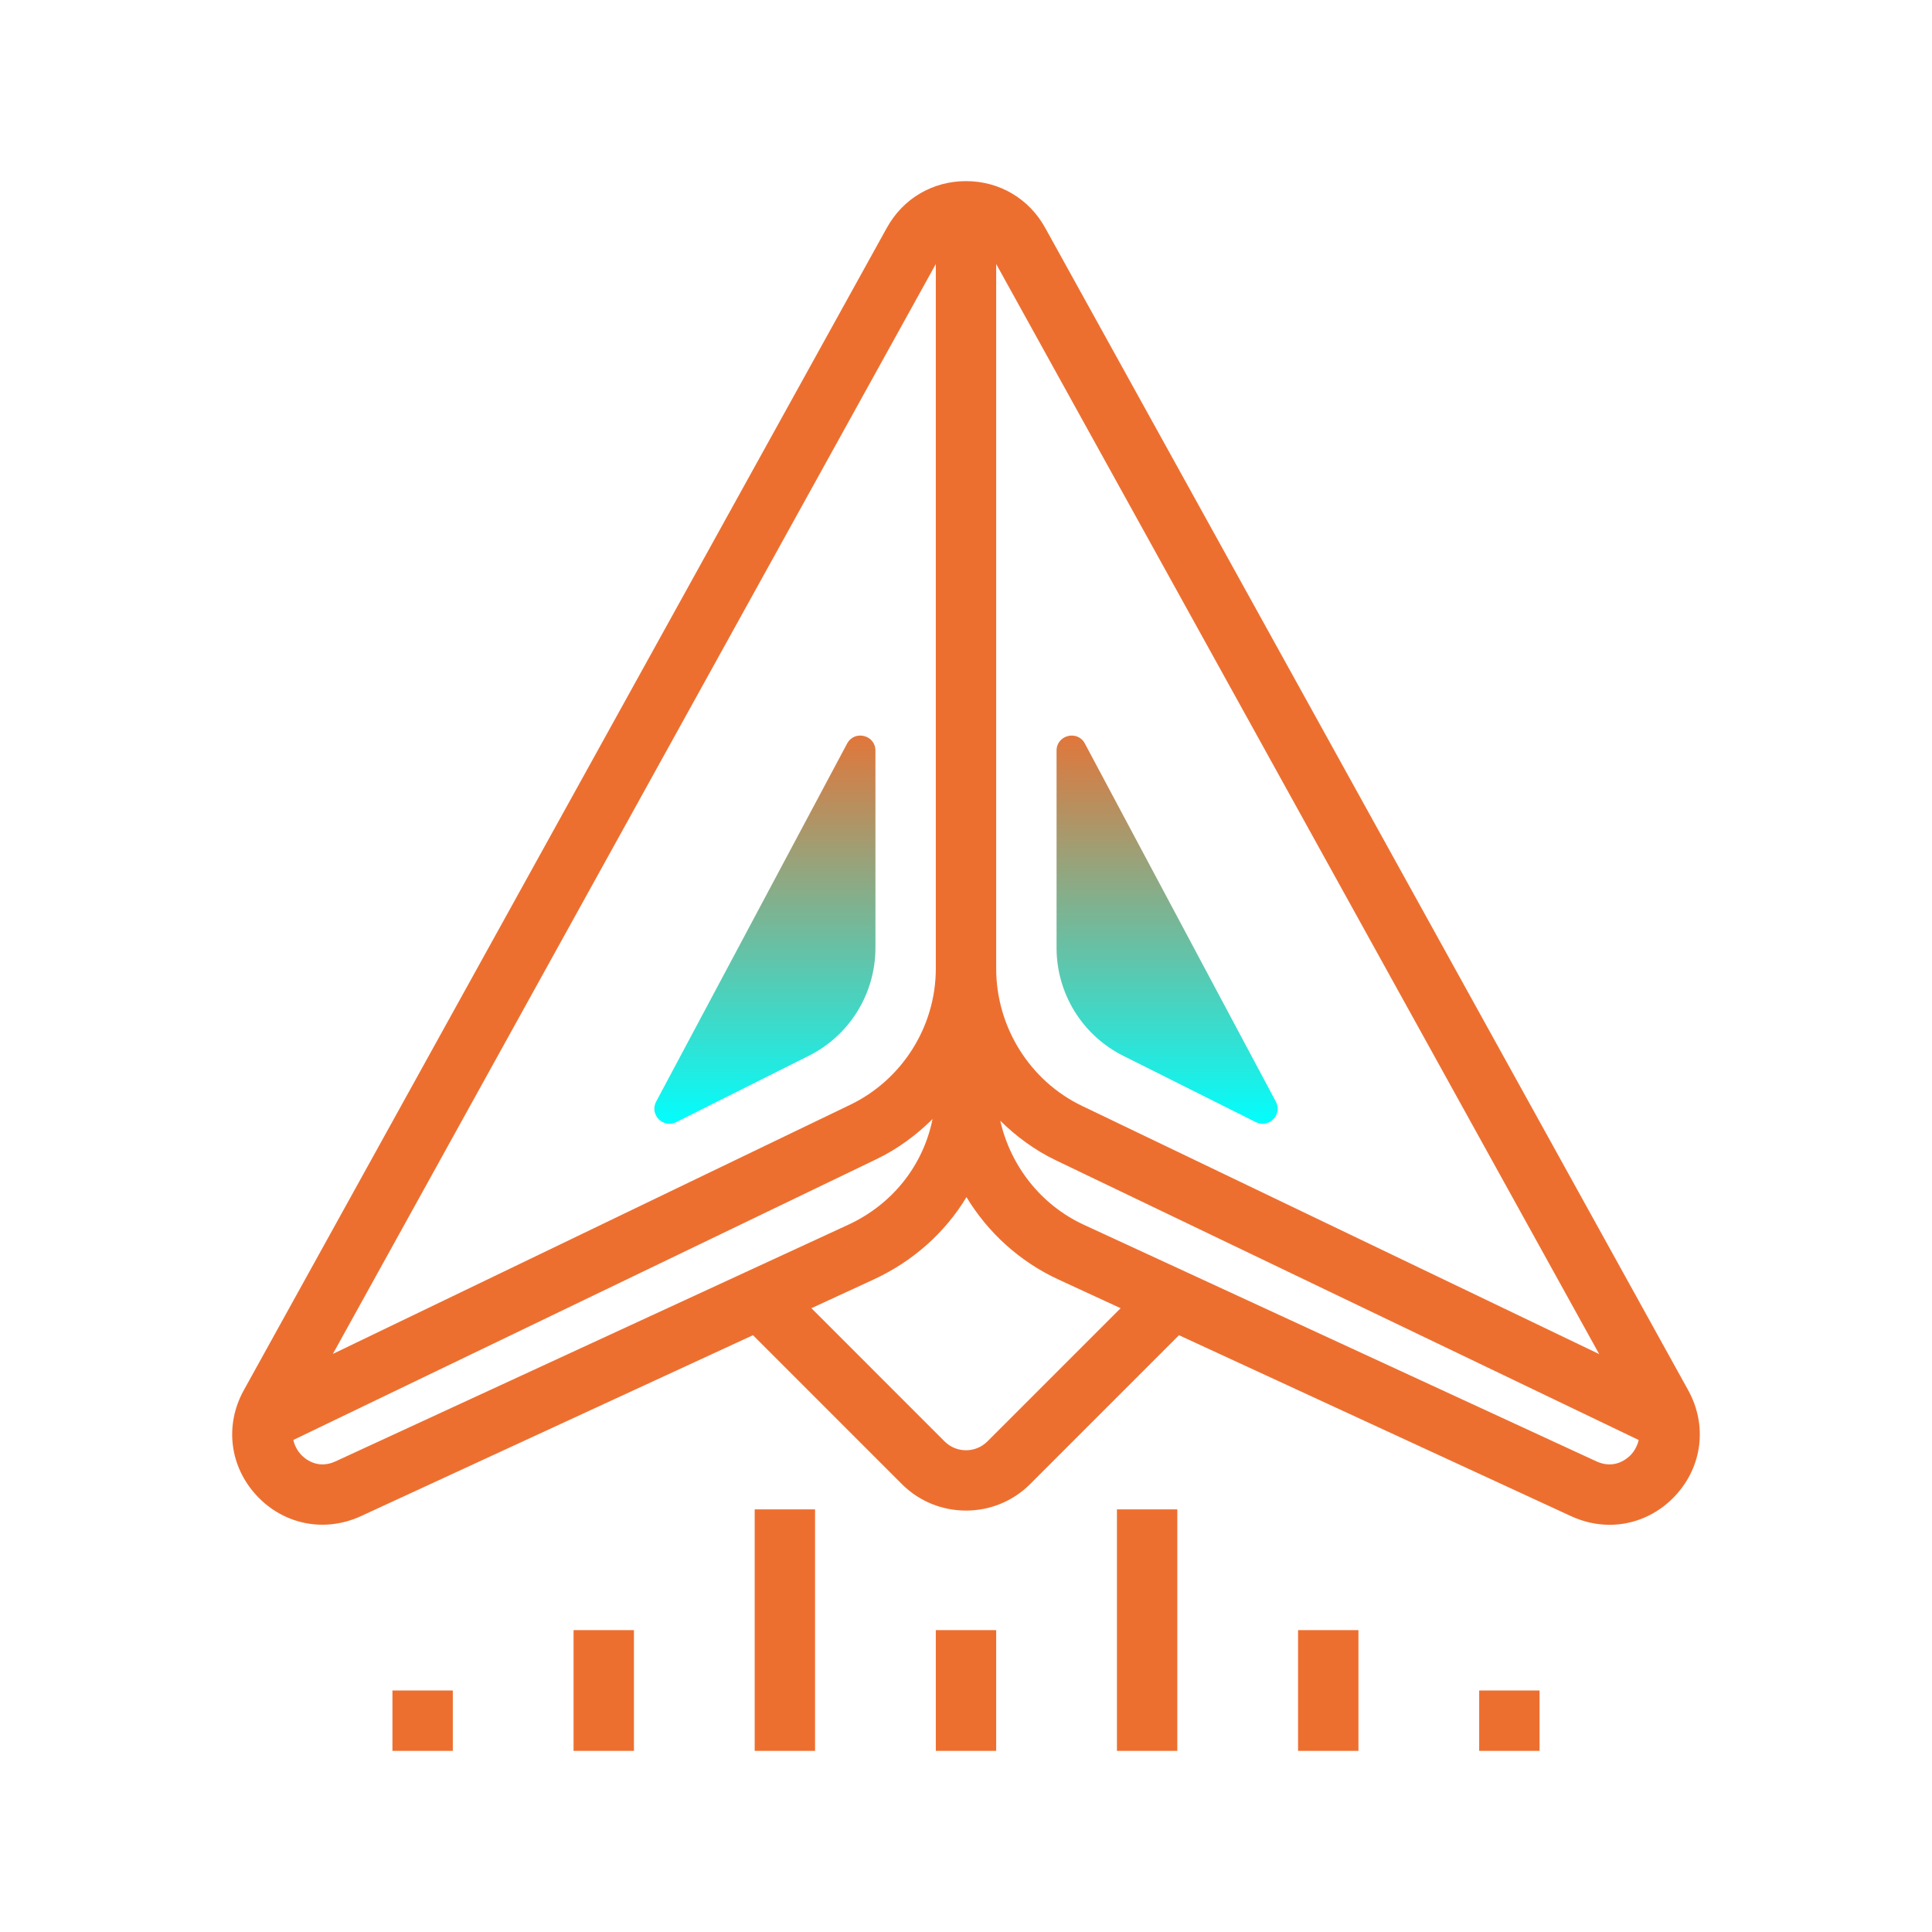
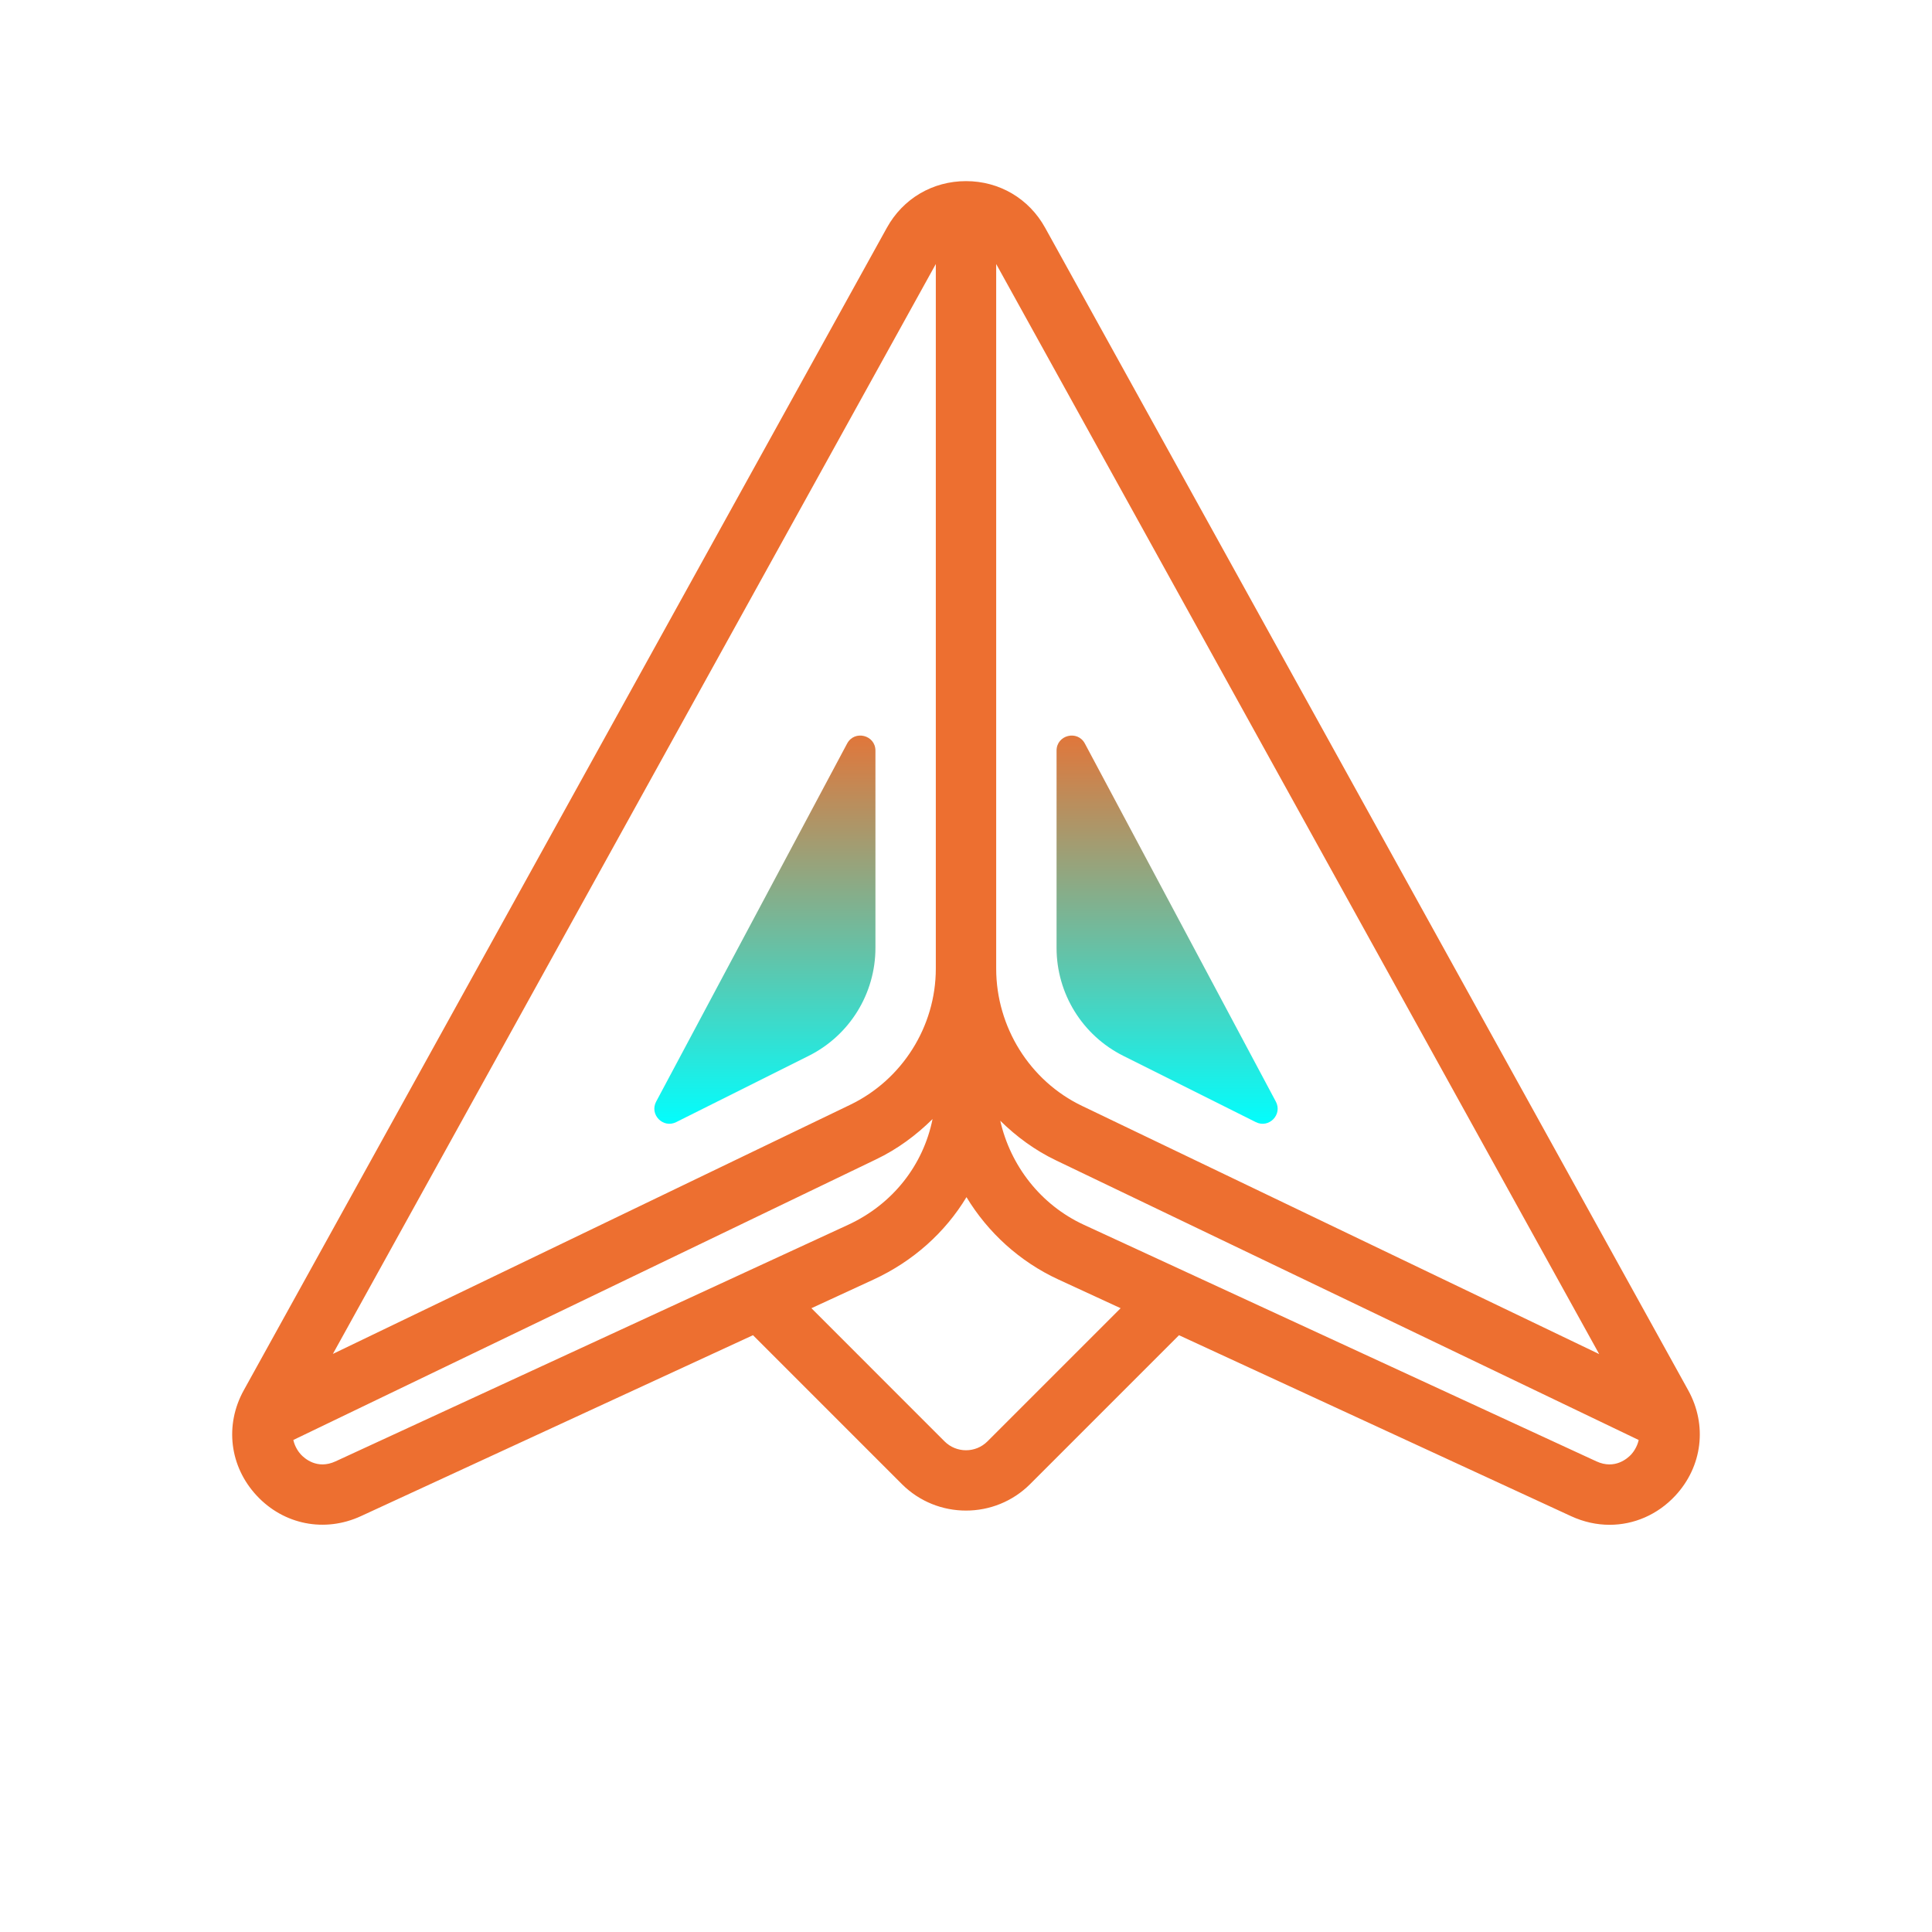
<svg xmlns="http://www.w3.org/2000/svg" viewBox="0,0,256,256" width="64px" height="64px" fill-rule="nonzero">
  <defs>
    <linearGradient x1="38.663" y1="23.667" x2="38.663" y2="37.35" gradientUnits="userSpaceOnUse" id="color-1">
      <stop offset="0" stop-color="#ed6f30" />
      <stop offset="1" stop-color="#00ffff" />
    </linearGradient>
    <linearGradient x1="25.337" y1="23.667" x2="25.337" y2="37.35" gradientUnits="userSpaceOnUse" id="color-2">
      <stop offset="0" stop-color="#ed6f30" />
      <stop offset="1" stop-color="#00ffff" />
    </linearGradient>
    <linearGradient x1="32" y1="5.833" x2="32" y2="58.5" gradientUnits="userSpaceOnUse" id="color-3">
      <stop offset="0" stop-color="#ed6f30" />
      <stop offset="1" stop-color="#ed6f30" />
    </linearGradient>
-     <linearGradient x1="32" y1="5.833" x2="32" y2="58.5" gradientUnits="userSpaceOnUse" id="color-4">
-       <stop offset="0" stop-color="#ed6f30" />
-       <stop offset="1" stop-color="#ed6f30" />
-     </linearGradient>
-     <linearGradient x1="38" y1="5.833" x2="38" y2="58.5" gradientUnits="userSpaceOnUse" id="color-5">
-       <stop offset="0" stop-color="#ed6f30" />
-       <stop offset="1" stop-color="#ed6f30" />
-     </linearGradient>
-     <linearGradient x1="26" y1="5.833" x2="26" y2="58.5" gradientUnits="userSpaceOnUse" id="color-6">
-       <stop offset="0" stop-color="#ed6f30" />
-       <stop offset="1" stop-color="#ed6f30" />
-     </linearGradient>
-     <linearGradient x1="44" y1="5.833" x2="44" y2="58.5" gradientUnits="userSpaceOnUse" id="color-7">
-       <stop offset="0" stop-color="#ed6f30" />
-       <stop offset="1" stop-color="#ed6f30" />
-     </linearGradient>
-     <linearGradient x1="20" y1="5.833" x2="20" y2="58.5" gradientUnits="userSpaceOnUse" id="color-8">
-       <stop offset="0" stop-color="#ed6f30" />
-       <stop offset="1" stop-color="#ed6f30" />
-     </linearGradient>
-     <linearGradient x1="50" y1="5.833" x2="50" y2="58.5" gradientUnits="userSpaceOnUse" id="color-9">
-       <stop offset="0" stop-color="#ed6f30" />
-       <stop offset="1" stop-color="#ed6f30" />
-     </linearGradient>
-     <linearGradient x1="14" y1="5.833" x2="14" y2="58.5" gradientUnits="userSpaceOnUse" id="color-10">
-       <stop offset="0" stop-color="#ed6f30" />
-       <stop offset="1" stop-color="#ed6f30" />
-     </linearGradient>
  </defs>
  <g fill="none" fill-rule="nonzero" stroke="none" stroke-width="1" stroke-linecap="butt" stroke-linejoin="miter" stroke-miterlimit="10" stroke-dasharray="" stroke-dashoffset="0" font-family="none" font-weight="none" font-size="none" text-anchor="none" style="mix-blend-mode: normal">
    <g transform="scale(4,4)">
      <path d="M35,24.865v6.535c0,1.515 0.856,2.899 2.21,3.576l4.391,2.196c0.434,0.217 0.891,-0.252 0.663,-0.68l-6.326,-11.861c-0.244,-0.458 -0.938,-0.284 -0.938,0.234z" fill="url(#color-1)" />
      <path d="M29,24.865v6.535c0,1.515 -0.856,2.899 -2.21,3.576l-4.391,2.196c-0.434,0.217 -0.891,-0.252 -0.663,-0.68l6.326,-11.861c0.244,-0.458 0.938,-0.284 0.938,0.234z" fill="url(#color-2)" />
      <path d="M55.924,46.054l-21.302,-38.508c-0.535,-0.968 -1.516,-1.546 -2.622,-1.546c-1.106,0 -2.087,0.578 -2.622,1.546l-21.302,38.507c-0.639,1.154 -0.472,2.525 0.427,3.491c0.899,0.966 2.254,1.232 3.451,0.681l12.99,-5.995l4.932,4.933c0.586,0.585 1.354,0.877 2.124,0.877c0.769,0 1.538,-0.292 2.124,-0.877l4.932,-4.932l12.99,5.995c0.414,0.191 0.848,0.285 1.274,0.285c0.806,0 1.589,-0.333 2.177,-0.965c0.899,-0.968 1.065,-2.338 0.427,-3.492zM33,8.746l19.975,36.11l-17.13,-8.221c-1.728,-0.827 -2.845,-2.612 -2.845,-4.547v-3.088v-1zM31,8.746v19.254v1v3.088v0.001c0,1.915 -1.116,3.686 -2.846,4.513l-17.127,8.248zM11.116,48.409c-0.612,0.283 -1.033,-0.103 -1.148,-0.226c-0.064,-0.069 -0.199,-0.243 -0.251,-0.482l19.303,-9.295c0.707,-0.338 1.329,-0.799 1.872,-1.336c-0.307,1.521 -1.313,2.818 -2.796,3.503zM32.71,47.748c-0.391,0.392 -1.029,0.391 -1.42,0l-4.411,-4.412l2.055,-0.948c1.32,-0.609 2.377,-1.565 3.082,-2.731c0.71,1.172 1.762,2.137 3.051,2.731l2.055,0.948zM52.884,48.41l-16.979,-7.837c-1.426,-0.658 -2.431,-1.952 -2.77,-3.447c0.537,0.527 1.151,0.98 1.847,1.313l19.302,9.263c-0.053,0.239 -0.187,0.412 -0.251,0.482c-0.116,0.123 -0.537,0.507 -1.149,0.226z" fill="url(#color-3)" />
-       <path d="M31,54h2v4h-2z" fill="url(#color-4)" />
-       <path d="M37,50h2v8h-2z" fill="url(#color-5)" />
-       <path d="M25,50h2v8h-2z" fill="url(#color-6)" />
-       <path d="M43,54h2v4h-2z" fill="url(#color-7)" />
-       <path d="M19,54h2v4h-2z" fill="url(#color-8)" />
-       <path d="M49,56h2v2h-2z" fill="url(#color-9)" />
-       <path d="M13,56h2v2h-2z" fill="url(#color-10)" />
    </g>
  </g>
</svg>
